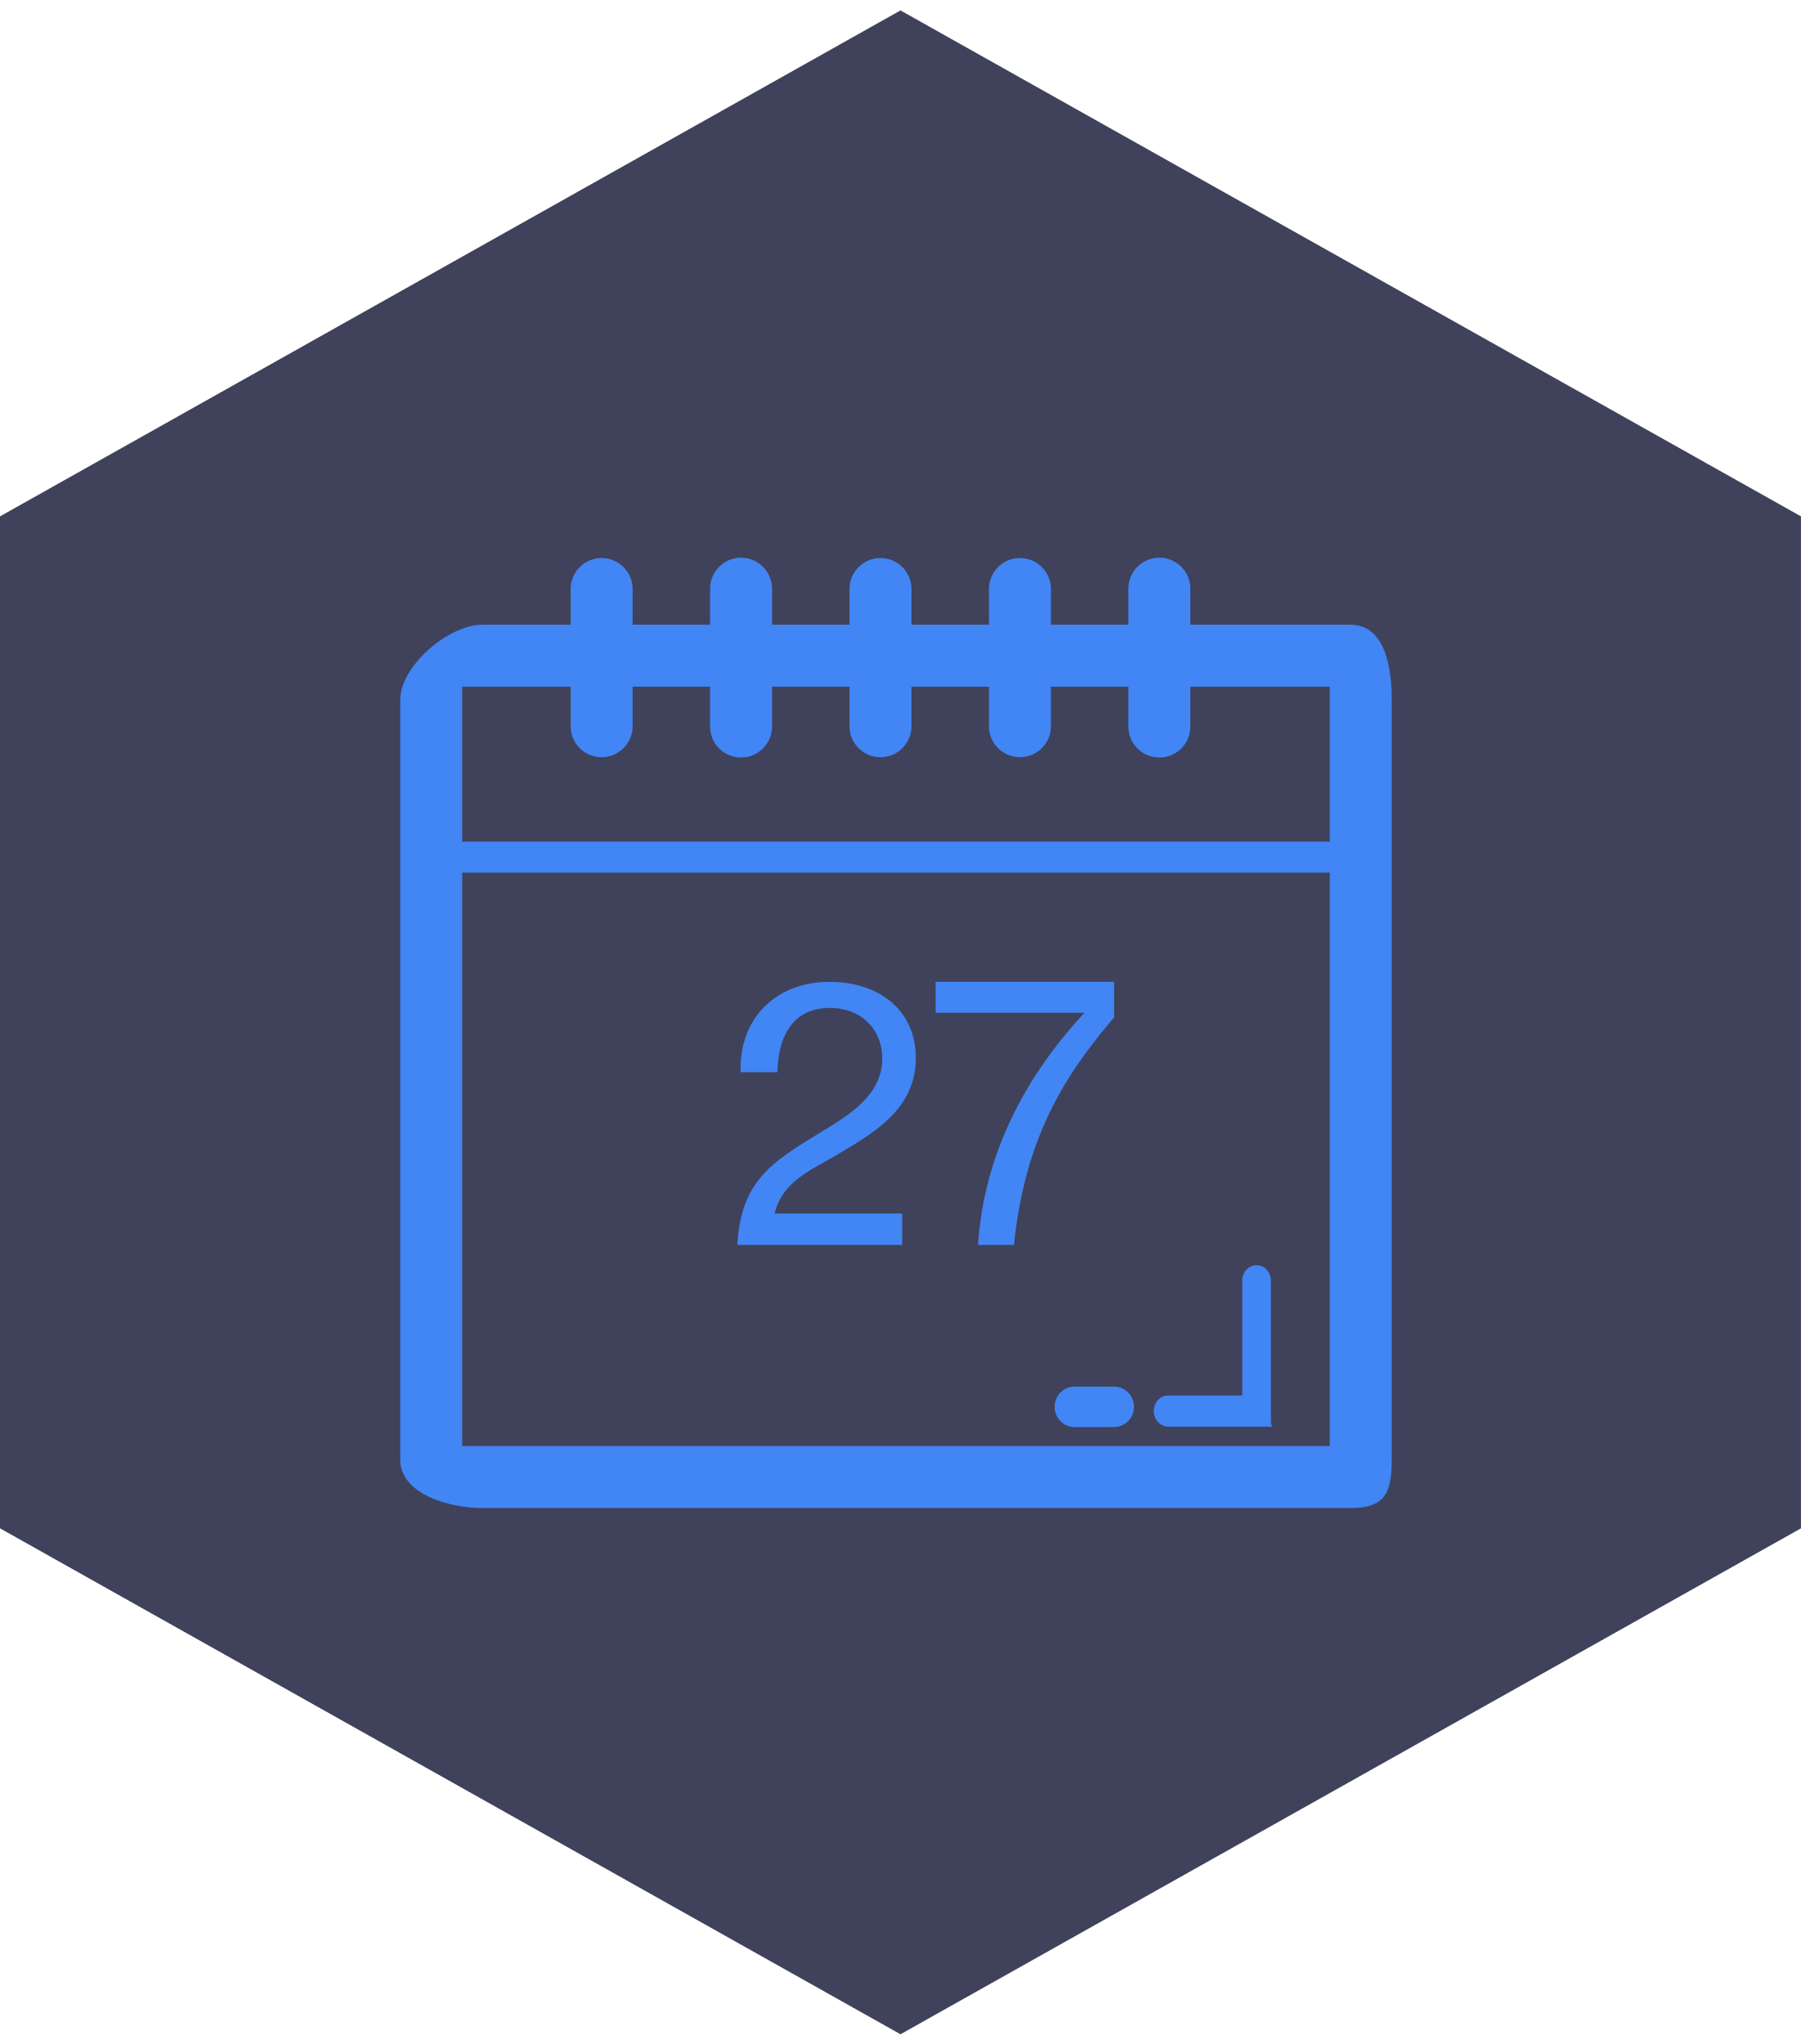
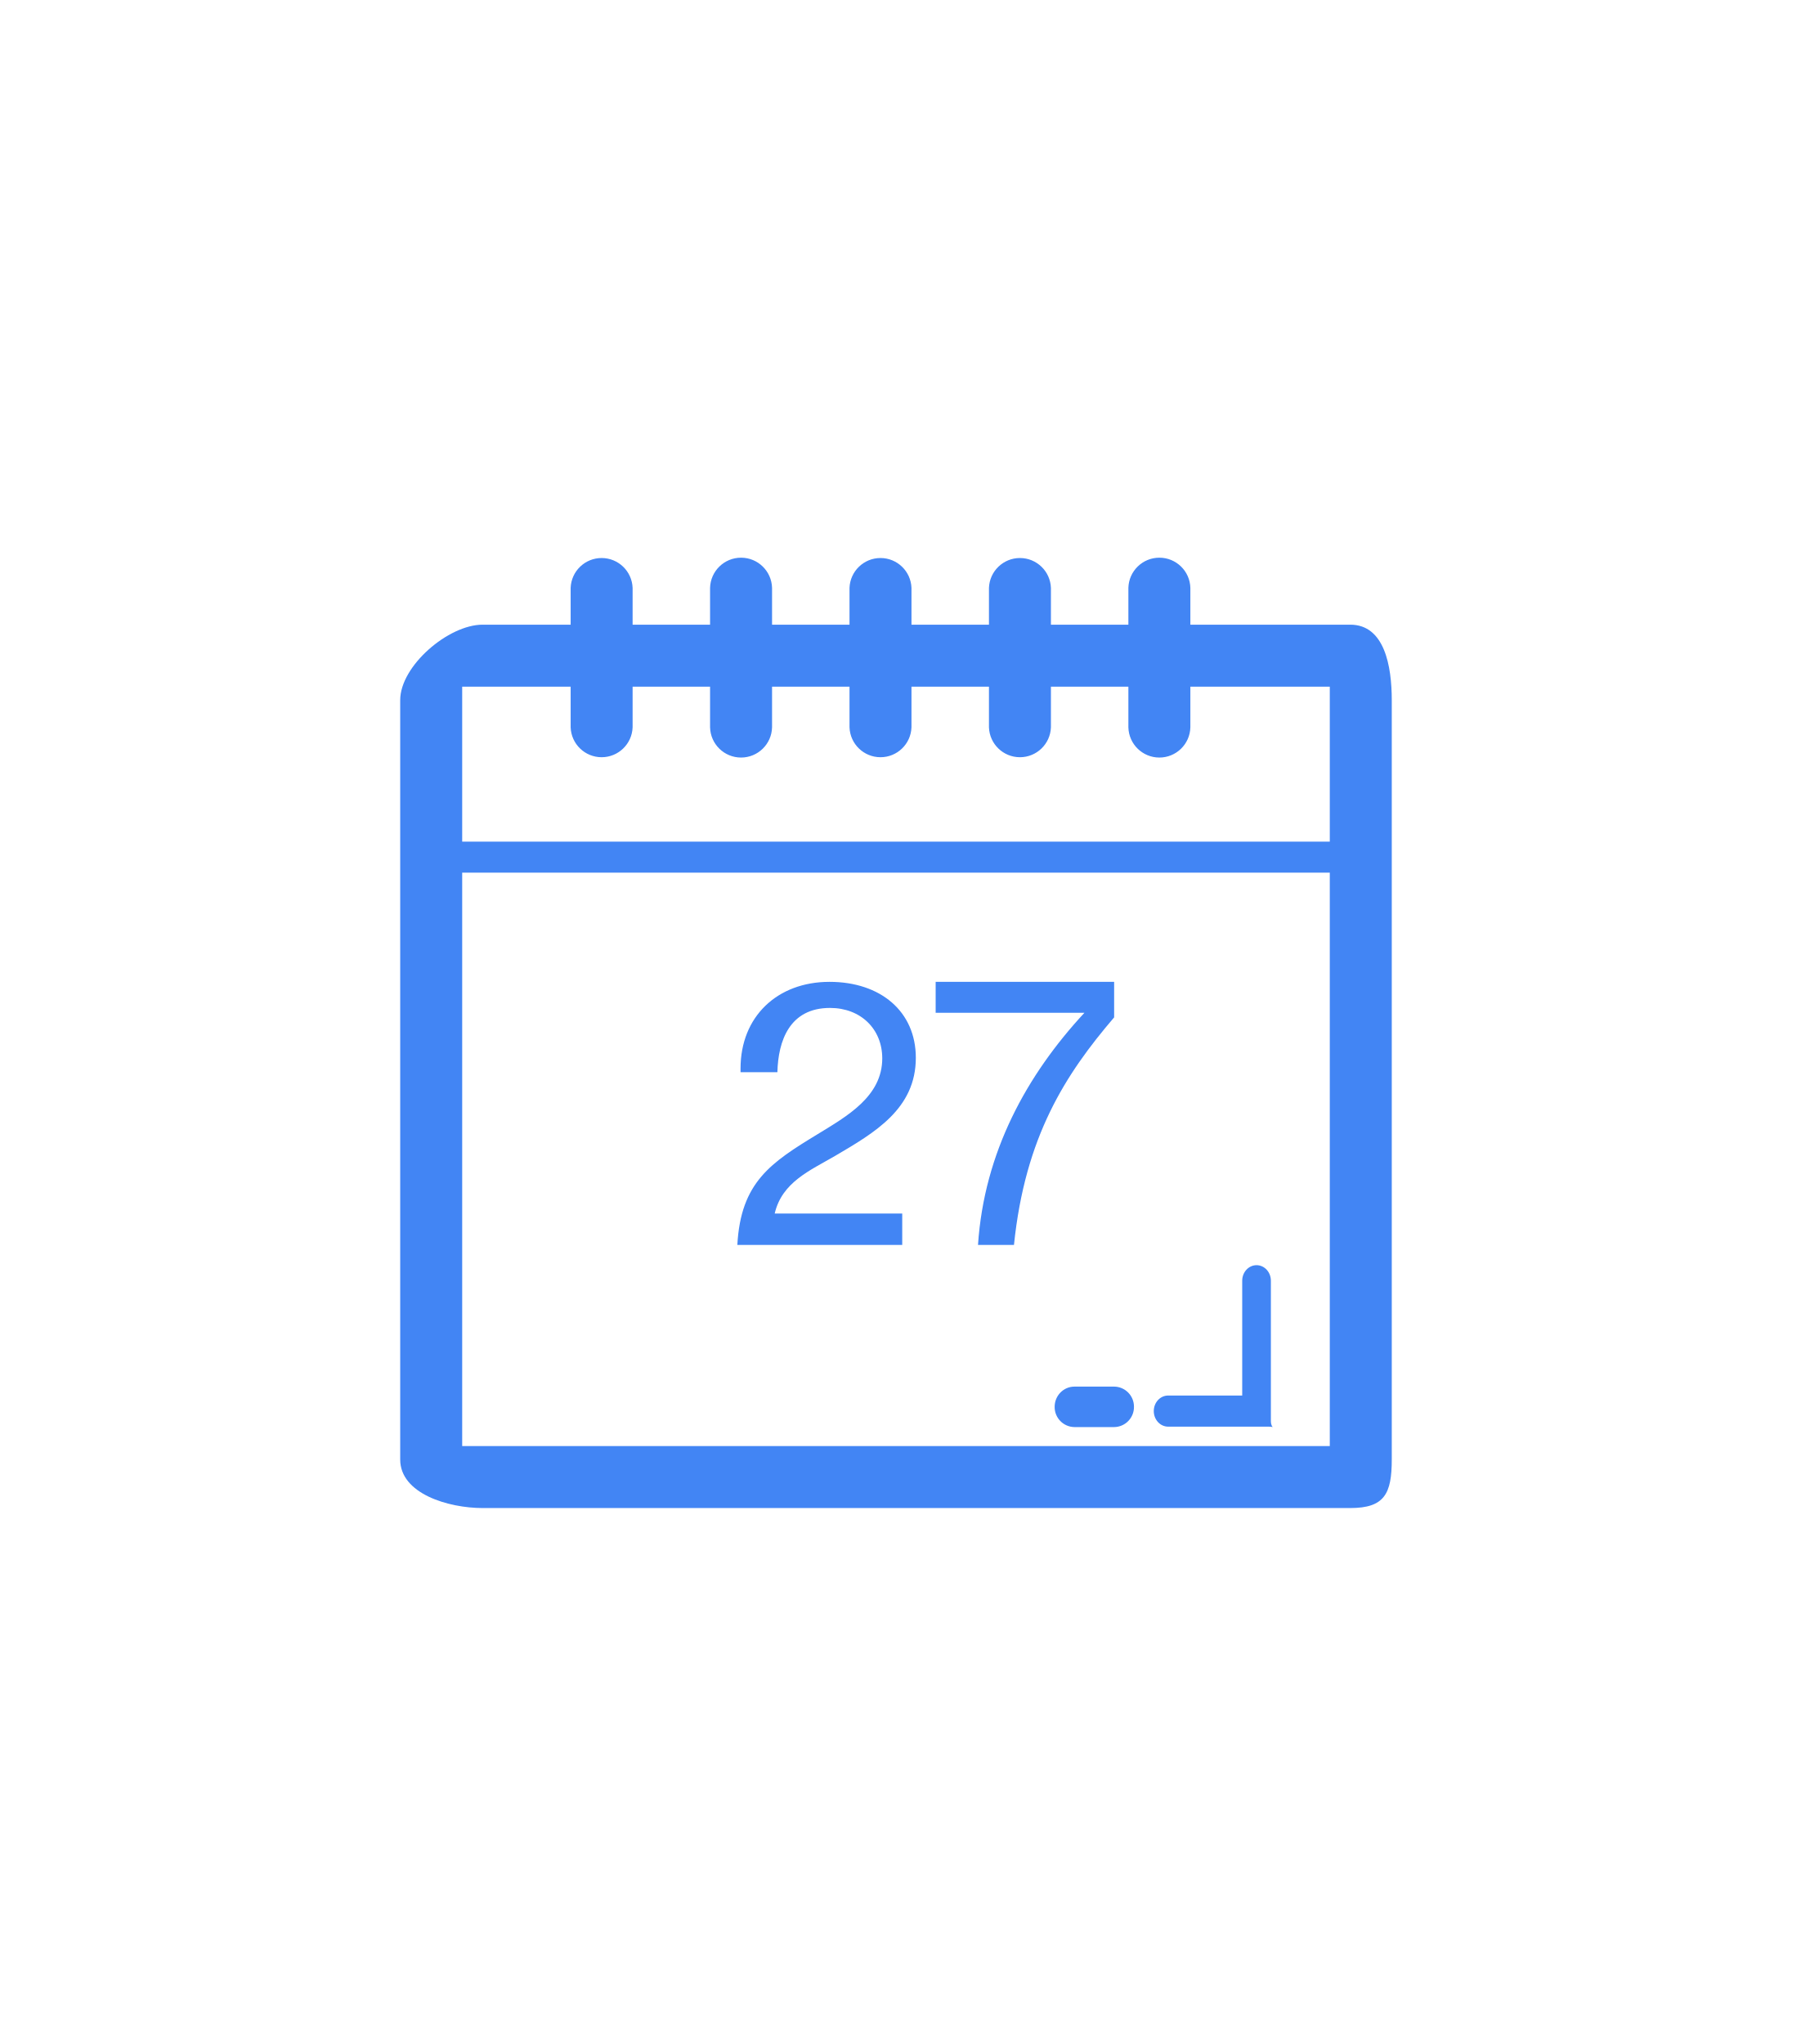
<svg xmlns="http://www.w3.org/2000/svg" width="89" height="101" viewBox="0 0 89 101">
  <g fill="none" fill-rule="evenodd">
-     <path fill="#3F425A" fill-rule="nonzero" d="M.009 25.52l-.005-.007L44.496.517l.004.007.004-.007 44.492 24.996-.005.008H89v49.992h-.009l.005.008-44.492 24.996-.004-.007-.004.007L.004 75.521l.005-.008H0V25.521h.009zm.485.925l-.488-.856h.977v.162c-.04.24-.165.458-.35.613l-.139.08z" />
    <path fill="#4285F4" fill-rule="nonzero" d="M66.726 30.867c1.691 0 2.052 2.037 2.052 3.729v37.523c0 1.692-.36 2.398-2.052 2.398H23.85c-1.691 0-4.073-.706-4.073-2.398V34.596c0-1.692 2.382-3.729 4.073-3.729H28.2V29.05a1.532 1.532 0 0 1 3.062 0v1.818h3.828V29.05a1.532 1.532 0 0 1 3.063 0v1.818h3.828V29.05a1.532 1.532 0 0 1 3.062 0v1.818h3.829V29.05a1.532 1.532 0 0 1 3.062 0v1.818h3.828V29.05a1.532 1.532 0 0 1 3.063 0v1.818h7.9zM28.2 33.93h-5.36v7.658h42.875V33.93h-6.89v2.01a1.532 1.532 0 0 1-3.063 0v-2.01h-3.828v2.01a1.532 1.532 0 0 1-3.062 0v-2.01h-3.829v2.01a1.532 1.532 0 0 1-3.062 0v-2.01h-3.828v2.01a1.532 1.532 0 0 1-3.063 0v-2.01h-3.828v2.01a1.532 1.532 0 0 1-3.062 0v-2.01zm-5.36 37.524h42.875V43.12H22.84v28.334zM41.262 57.12c-1.224.714-2.618 1.292-2.978 2.844h6.302v1.552h-8.148c.168-3.104 1.659-4.07 3.977-5.479 1.432-.878 3.184-1.854 3.184-3.74 0-1.444-1.056-2.492-2.582-2.492-1.997 0-2.562 1.624-2.6 3.176h-1.821v-.185c0-2.561 1.815-4.28 4.396-4.28 2.525 0 4.266 1.466 4.266 3.752 0 2.527-2.035 3.7-3.996 4.852zm13.796-8.604v1.756c-2.406 2.813-4.4 5.891-4.95 11.244h-1.777c.302-4.588 2.42-8.412 5.258-11.47h-7.351v-1.53h8.82zm7.038 14c.392 0 .708.345.708.769v6.922c0 .425.275.288-.117.288h-4.96c-.392 0-.71-.344-.71-.77 0-.424.318-.768.71-.768h3.66v-5.672c0-.424.317-.769.709-.769zm-7.038 6a.99.99 0 0 1 .98 1 .99.99 0 0 1-.98 1h-1.96a.99.99 0 0 1-.98-1c0-.553.438-1 .98-1h1.96z" />
  </g>
</svg>
